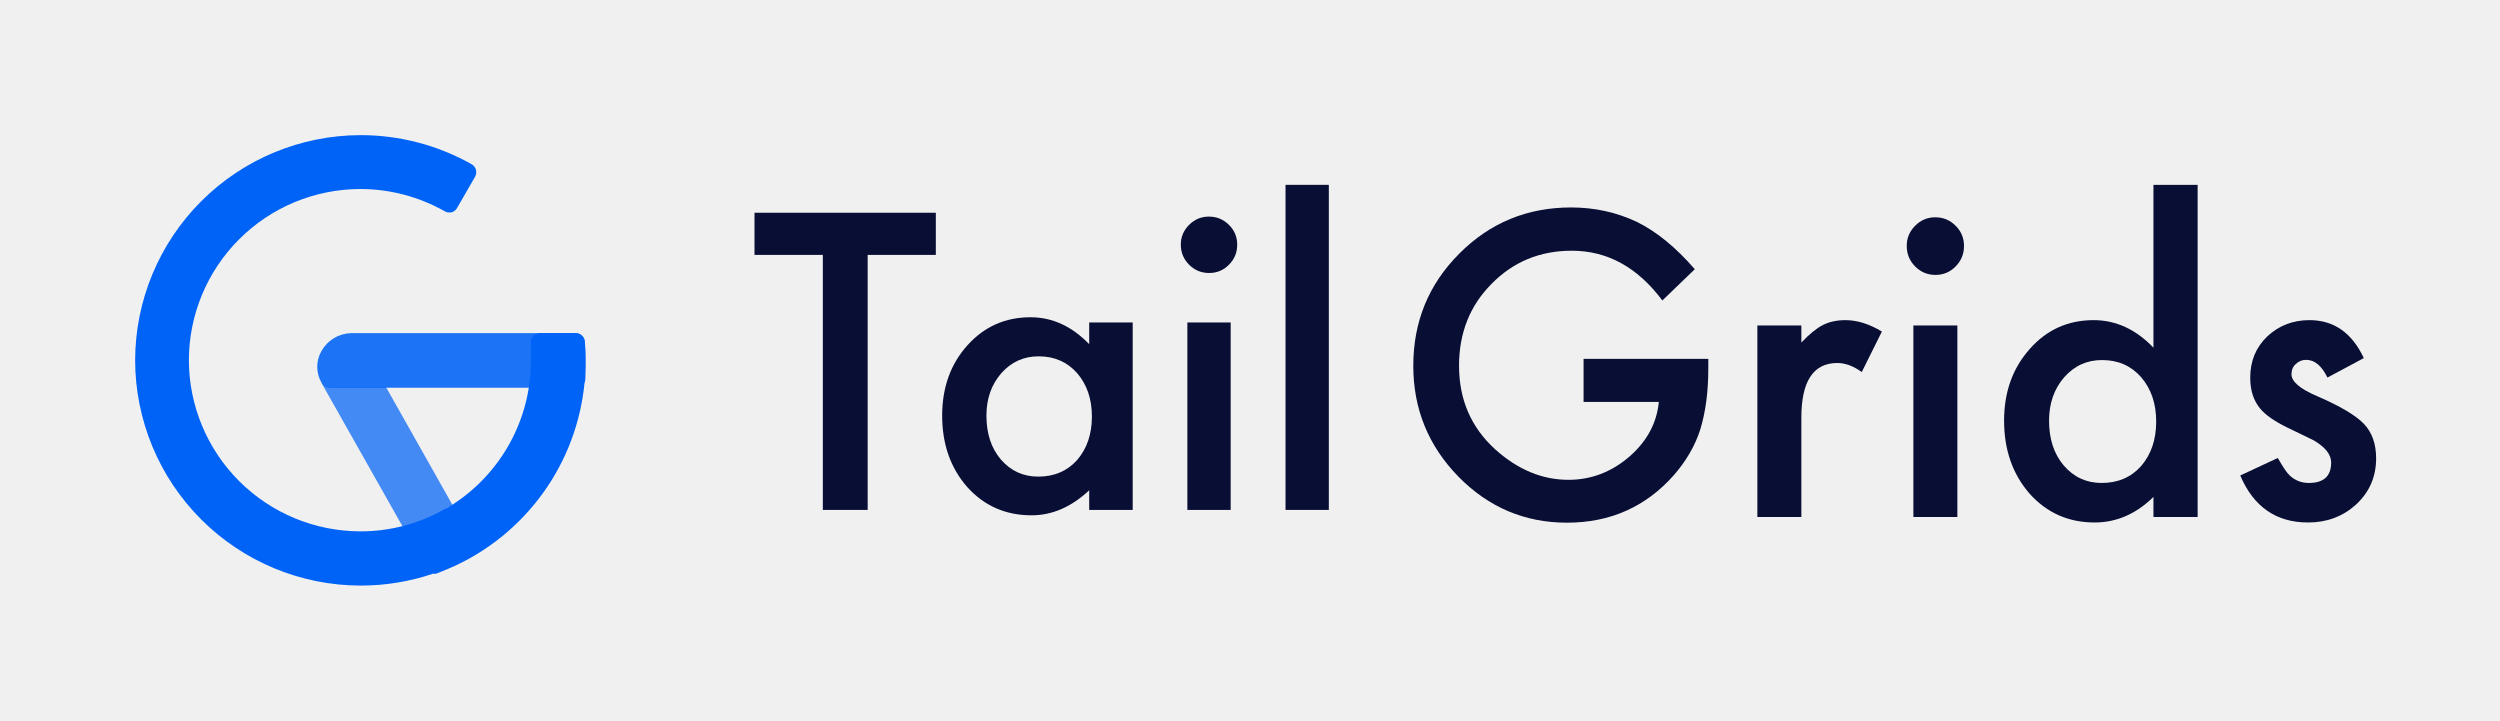
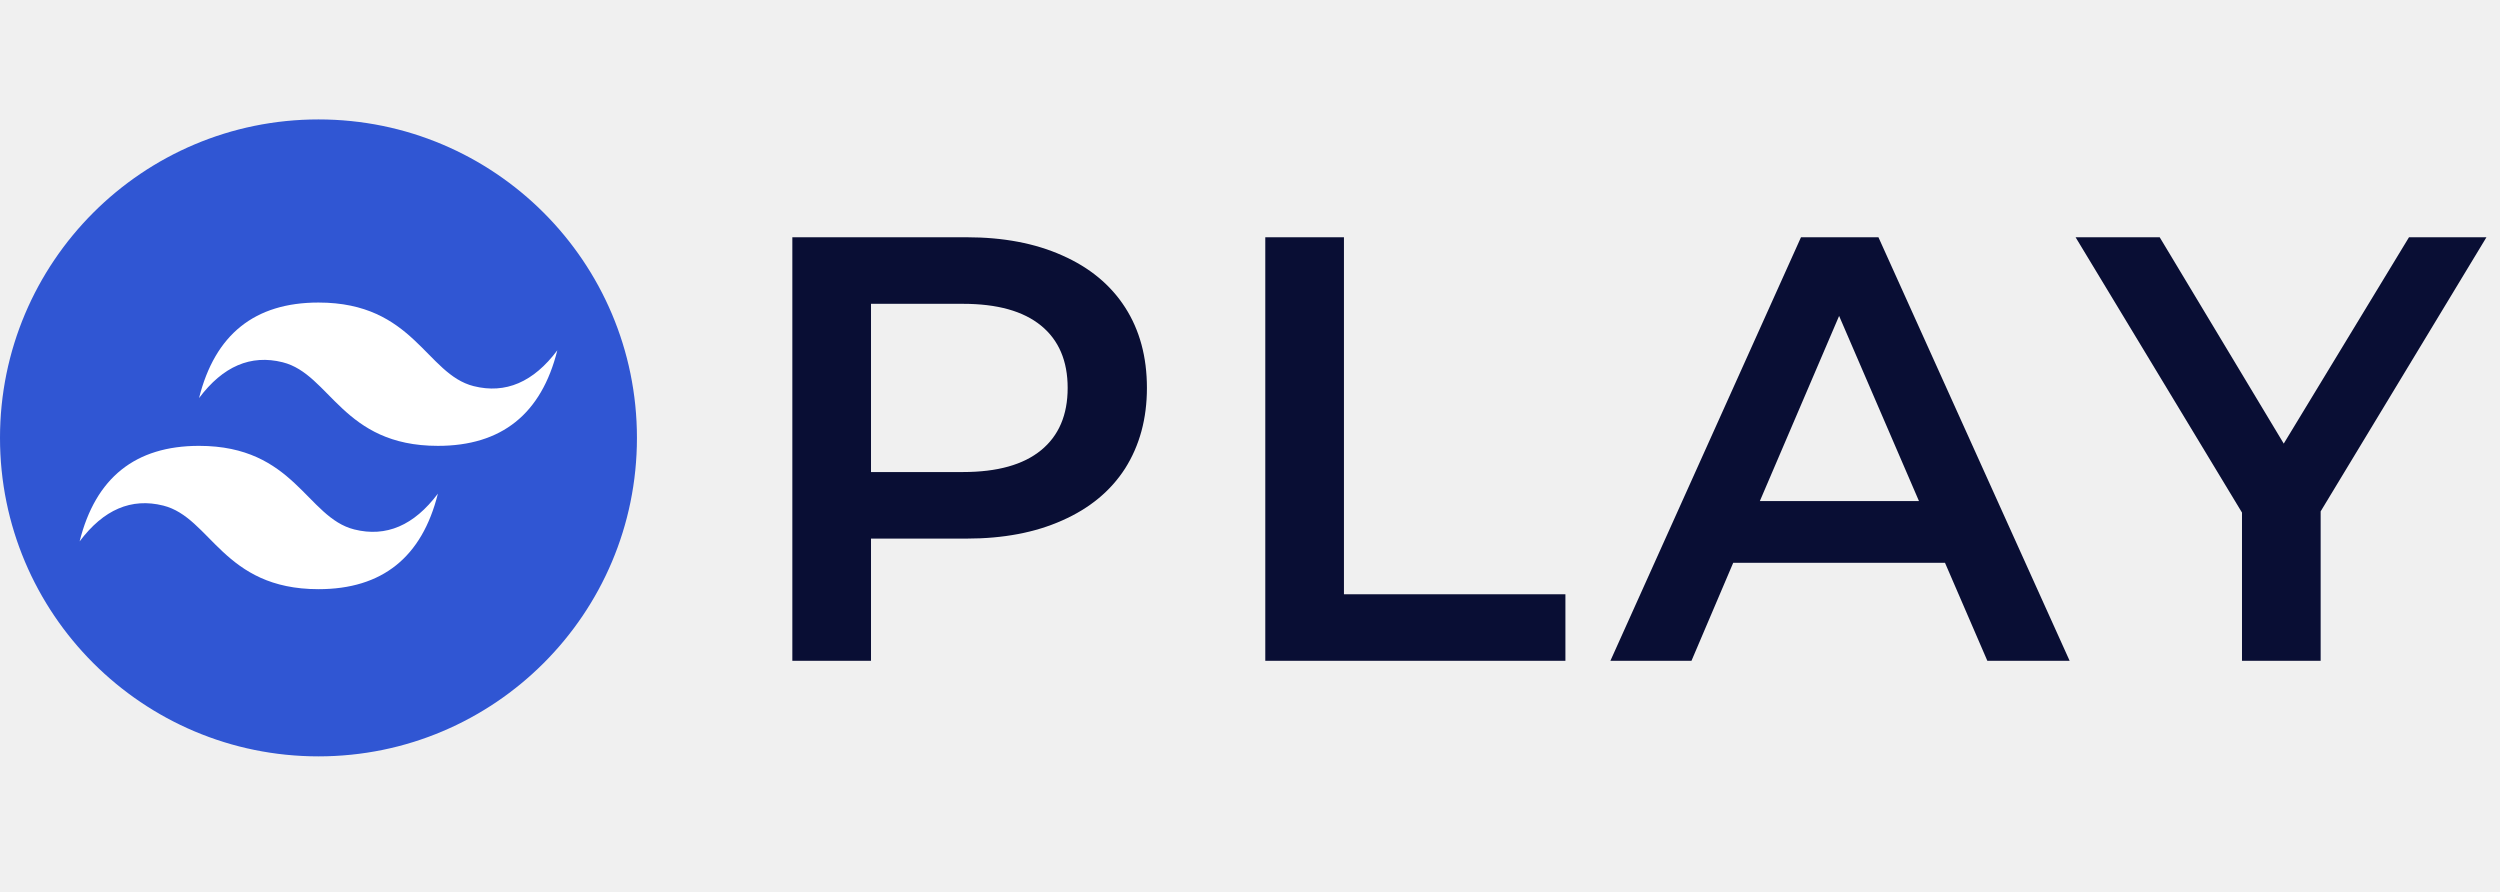
- <svg xmlns="http://www.w3.org/2000/svg" width="333" height="96" viewBox="0 0 333 96" fill="none">
-   <path opacity="0.88" d="M77.904 45.478C77.874 45.178 77.736 44.901 77.514 44.697C77.293 44.493 77.004 44.378 76.703 44.374H46.774C45.962 44.394 45.168 44.626 44.473 45.047C43.778 45.468 43.205 46.063 42.811 46.774C42.447 47.409 42.255 48.129 42.255 48.862C42.255 49.594 42.447 50.314 42.811 50.95C42.915 51.15 43.069 51.319 43.259 51.441C43.449 51.563 43.667 51.634 43.892 51.646H76.775C77.076 51.641 77.365 51.526 77.586 51.323C77.808 51.119 77.946 50.841 77.976 50.542C77.976 49.606 77.976 48.814 77.976 48.142C77.976 47.47 77.976 46.39 77.904 45.478Z" fill="#0063F7" />
-   <path opacity="0.72" d="M51.409 51.55H43.819C43.603 51.535 43.395 51.468 43.211 51.355C43.027 51.242 42.873 51.087 42.762 50.902L56.717 75.598C56.824 75.783 56.978 75.936 57.164 76.041C57.35 76.147 57.56 76.201 57.774 76.198C57.909 76.221 58.047 76.221 58.182 76.198C59.77 75.627 61.305 74.92 62.77 74.086C62.908 74.009 63.028 73.905 63.124 73.781C63.221 73.656 63.291 73.513 63.332 73.361C63.372 73.209 63.382 73.05 63.359 72.894C63.337 72.739 63.284 72.589 63.203 72.454L51.409 51.55Z" fill="#0063F7" />
-   <path d="M57.691 76.414C57.703 76.414 57.715 76.414 57.727 76.414C57.854 76.437 57.984 76.437 58.111 76.414L58.879 76.102L59.576 75.814C60.639 75.373 61.673 74.868 62.675 74.302C67.358 71.666 71.249 67.825 73.944 63.178C76.639 58.532 78.039 53.248 77.999 47.878C77.999 46.99 77.951 46.294 77.879 45.478C77.855 45.181 77.722 44.903 77.504 44.699C77.287 44.495 77.001 44.379 76.702 44.374H71.898C71.73 44.376 71.563 44.413 71.41 44.483C71.257 44.554 71.121 44.655 71.01 44.782C70.897 44.904 70.814 45.048 70.764 45.206C70.714 45.364 70.7 45.53 70.721 45.694V48.094C70.715 51.924 69.744 55.69 67.897 59.046C66.05 62.401 63.386 65.238 60.153 67.294C60.025 67.376 59.9 67.465 59.776 67.555C59.704 67.605 59.633 67.656 59.561 67.707C59.442 67.73 59.327 67.77 59.218 67.824C55.793 69.771 51.917 70.789 47.977 70.776C41.929 70.763 36.132 68.357 31.855 64.084C27.579 59.811 25.171 54.019 25.158 47.976C25.171 41.933 27.579 36.141 31.855 31.868C36.132 27.595 41.929 25.189 47.977 25.176C51.915 25.177 55.787 26.194 59.218 28.128C59.397 28.242 59.606 28.3 59.818 28.296H60.082C60.247 28.26 60.402 28.19 60.539 28.091C60.675 27.991 60.79 27.865 60.875 27.72L63.277 23.544C63.436 23.266 63.48 22.937 63.399 22.628C63.318 22.318 63.119 22.053 62.845 21.888C58.323 19.335 53.218 17.996 48.025 18C40.066 18.013 32.436 21.177 26.808 26.801C21.18 32.424 18.013 40.047 18 48C18.013 55.953 21.18 63.576 26.808 69.199C32.436 74.823 40.066 77.987 48.025 78C51.325 78.003 54.589 77.463 57.691 76.414Z" fill="#0063F7" />
-   <path d="M115.574 33.953V67.921H109.601V33.953H100.5V28.338H124.65V33.953H115.574Z" fill="#090E34" />
-   <path d="M145.082 42.951H150.876V67.921H145.082V65.307C142.707 67.528 140.151 68.639 137.417 68.639C133.964 68.639 131.11 67.392 128.854 64.896C126.615 62.35 125.496 59.171 125.496 55.359C125.496 51.617 126.615 48.497 128.854 46.002C131.093 43.507 133.896 42.259 137.263 42.259C140.169 42.259 142.775 43.456 145.082 45.848V42.951ZM131.392 55.359C131.392 57.752 132.033 59.701 133.315 61.205C134.631 62.726 136.289 63.486 138.289 63.486C140.425 63.486 142.151 62.752 143.467 61.282C144.783 59.761 145.441 57.829 145.441 55.488C145.441 53.146 144.783 51.215 143.467 49.694C142.151 48.207 140.442 47.463 138.34 47.463C136.357 47.463 134.699 48.215 133.366 49.719C132.05 51.241 131.392 53.121 131.392 55.359Z" fill="#090E34" />
-   <path d="M163.925 42.951V67.921H158.157V42.951H163.925ZM157.285 32.569C157.285 31.56 157.653 30.689 158.388 29.953C159.123 29.219 160.003 28.851 161.028 28.851C162.071 28.851 162.96 29.219 163.695 29.953C164.429 30.671 164.797 31.552 164.797 32.594C164.797 33.637 164.429 34.525 163.695 35.26C162.977 35.995 162.097 36.363 161.054 36.363C160.011 36.363 159.123 35.995 158.388 35.26C157.653 34.525 157.285 33.628 157.285 32.569Z" fill="#090E34" />
-   <path d="M177 24.621V67.921H171.232V24.621H177Z" fill="#090E34" />
-   <path d="M210.931 47.802H227.545V49.138C227.545 52.176 227.189 54.866 226.478 57.206C225.783 59.371 224.611 61.396 222.962 63.282C219.23 67.508 214.482 69.621 208.718 69.621C203.093 69.621 198.276 67.578 194.265 63.492C190.255 59.388 188.25 54.464 188.25 48.719C188.25 42.852 190.29 37.875 194.37 33.789C198.449 29.685 203.414 27.633 209.265 27.633C212.407 27.633 215.341 28.279 218.067 29.572C220.671 30.864 223.231 32.959 225.748 35.858L221.426 40.023C218.127 35.605 214.108 33.396 209.369 33.396C205.116 33.396 201.548 34.871 198.666 37.822C195.784 40.721 194.344 44.353 194.344 48.719C194.344 53.224 195.949 56.935 199.161 59.851C202.164 62.558 205.419 63.911 208.926 63.911C211.912 63.911 214.594 62.898 216.973 60.873C219.351 58.83 220.679 56.385 220.957 53.538H210.931V47.802Z" fill="#090E34" />
-   <path d="M234.081 43.349H239.941V45.628C241.017 44.493 241.972 43.716 242.805 43.297C243.656 42.86 244.663 42.642 245.826 42.642C247.371 42.642 248.985 43.148 250.669 44.161L247.987 49.557C246.876 48.754 245.791 48.352 244.732 48.352C241.538 48.352 239.941 50.779 239.941 55.634V68.862H234.081V43.349Z" fill="#090E34" />
-   <path d="M260.721 43.349V68.862H254.862V43.349H260.721ZM253.977 32.741C253.977 31.711 254.35 30.82 255.096 30.069C255.843 29.318 256.737 28.943 257.778 28.943C258.837 28.943 259.74 29.318 260.487 30.069C261.233 30.803 261.606 31.702 261.606 32.767C261.606 33.832 261.233 34.74 260.487 35.491C259.758 36.242 258.863 36.618 257.804 36.618C256.745 36.618 255.843 36.242 255.096 35.491C254.35 34.74 253.977 33.824 253.977 32.741Z" fill="#090E34" />
-   <path d="M286.84 24.621H292.725V68.862H286.84V66.19C284.531 68.46 281.918 69.595 279.002 69.595C275.529 69.595 272.648 68.32 270.356 65.771C268.082 63.169 266.945 59.921 266.945 56.027C266.945 52.22 268.082 49.042 270.356 46.492C272.613 43.925 275.451 42.642 278.871 42.642C281.84 42.642 284.496 43.864 286.84 46.309V24.621ZM272.934 56.027C272.934 58.471 273.585 60.462 274.887 61.999C276.224 63.553 277.908 64.33 279.939 64.33C282.109 64.33 283.862 63.579 285.199 62.077C286.536 60.523 287.204 58.55 287.204 56.158C287.204 53.765 286.536 51.792 285.199 50.238C283.862 48.719 282.126 47.959 279.991 47.959C277.977 47.959 276.293 48.728 274.939 50.264C273.602 51.818 272.934 53.739 272.934 56.027Z" fill="#090E34" />
-   <path d="M314.859 47.697L310.016 50.291C309.252 48.719 308.306 47.933 307.177 47.933C306.639 47.933 306.179 48.116 305.797 48.483C305.415 48.832 305.224 49.286 305.224 49.845C305.224 50.823 306.353 51.792 308.61 52.753C311.717 54.097 313.809 55.337 314.885 56.472C315.962 57.607 316.5 59.135 316.5 61.056C316.5 63.518 315.597 65.579 313.792 67.237C312.038 68.809 309.92 69.595 307.438 69.595C303.185 69.595 300.173 67.508 298.402 63.335L303.402 61.004C304.096 62.226 304.626 63.003 304.99 63.335C305.702 63.998 306.553 64.33 307.542 64.33C309.521 64.33 310.511 63.422 310.511 61.606C310.511 60.558 309.747 59.58 308.219 58.672C307.629 58.376 307.039 58.087 306.448 57.808C305.858 57.529 305.259 57.24 304.652 56.944C302.95 56.105 301.752 55.267 301.058 54.429C300.173 53.364 299.73 51.993 299.73 50.317C299.73 48.099 300.485 46.265 301.995 44.816C303.54 43.367 305.415 42.642 307.62 42.642C310.867 42.642 313.28 44.327 314.859 47.697Z" fill="#090E34" />
+ <svg xmlns="http://www.w3.org/2000/svg" width="157" height="56" viewBox="0 0 157 56" fill="none">
+   <path d="M60.703 14.9C63.009 14.9 65.01 15.28 66.707 16.04C68.43 16.8 69.747 17.89 70.659 19.308C71.571 20.727 72.027 22.412 72.027 24.362C72.027 26.288 71.571 27.972 70.659 29.416C69.747 30.835 68.43 31.924 66.707 32.684C65.01 33.444 63.009 33.824 60.703 33.824H54.699V41.5H49.759V14.9H60.703ZM60.475 29.644C62.629 29.644 64.263 29.188 65.377 28.276C66.492 27.364 67.049 26.06 67.049 24.362C67.049 22.665 66.492 21.36 65.377 20.448C64.263 19.536 62.629 19.08 60.475 19.08H54.699V29.644H60.475ZM79.46 14.9H84.4V37.32H98.308V41.5H79.46V14.9ZM122.146 35.344H108.846L106.224 41.5H101.132L113.102 14.9H117.966L129.974 41.5H124.806L122.146 35.344ZM120.512 31.468L115.496 19.84L110.518 31.468H120.512ZM145.737 32.114V41.5H140.797V32.19L130.347 14.9H135.629L143.419 27.858L151.285 14.9H156.149L145.737 32.114Z" fill="#090E34" />
+   <path d="M20 47.5C31.046 47.5 40 38.546 40 27.5C40 16.454 31.046 7.5 20 7.5C8.954 7.5 0 16.454 0 27.5C0 38.546 8.954 47.5 20 47.5Z" fill="#3056D3" />
+   <path fill-rule="evenodd" clip-rule="evenodd" d="M12.5 25C13.5 21 16 19 20 19C26 19 26.75 23.5 29.75 24.25C31.75 24.75 33.5 24 35 22C34 26 31.5 28 27.5 28C21.5 28 20.75 23.5 17.75 22.75C15.75 22.25 14 23 12.5 25ZM5 34C6 30 8.5 28 12.5 28C18.5 28 19.25 32.5 22.25 33.25C24.25 33.75 26 33 27.5 31C26.5 35 24 37 20 37C14 37 13.25 32.5 10.25 31.75C8.25 31.25 6.5 32 5 34Z" fill="white" />
</svg>
